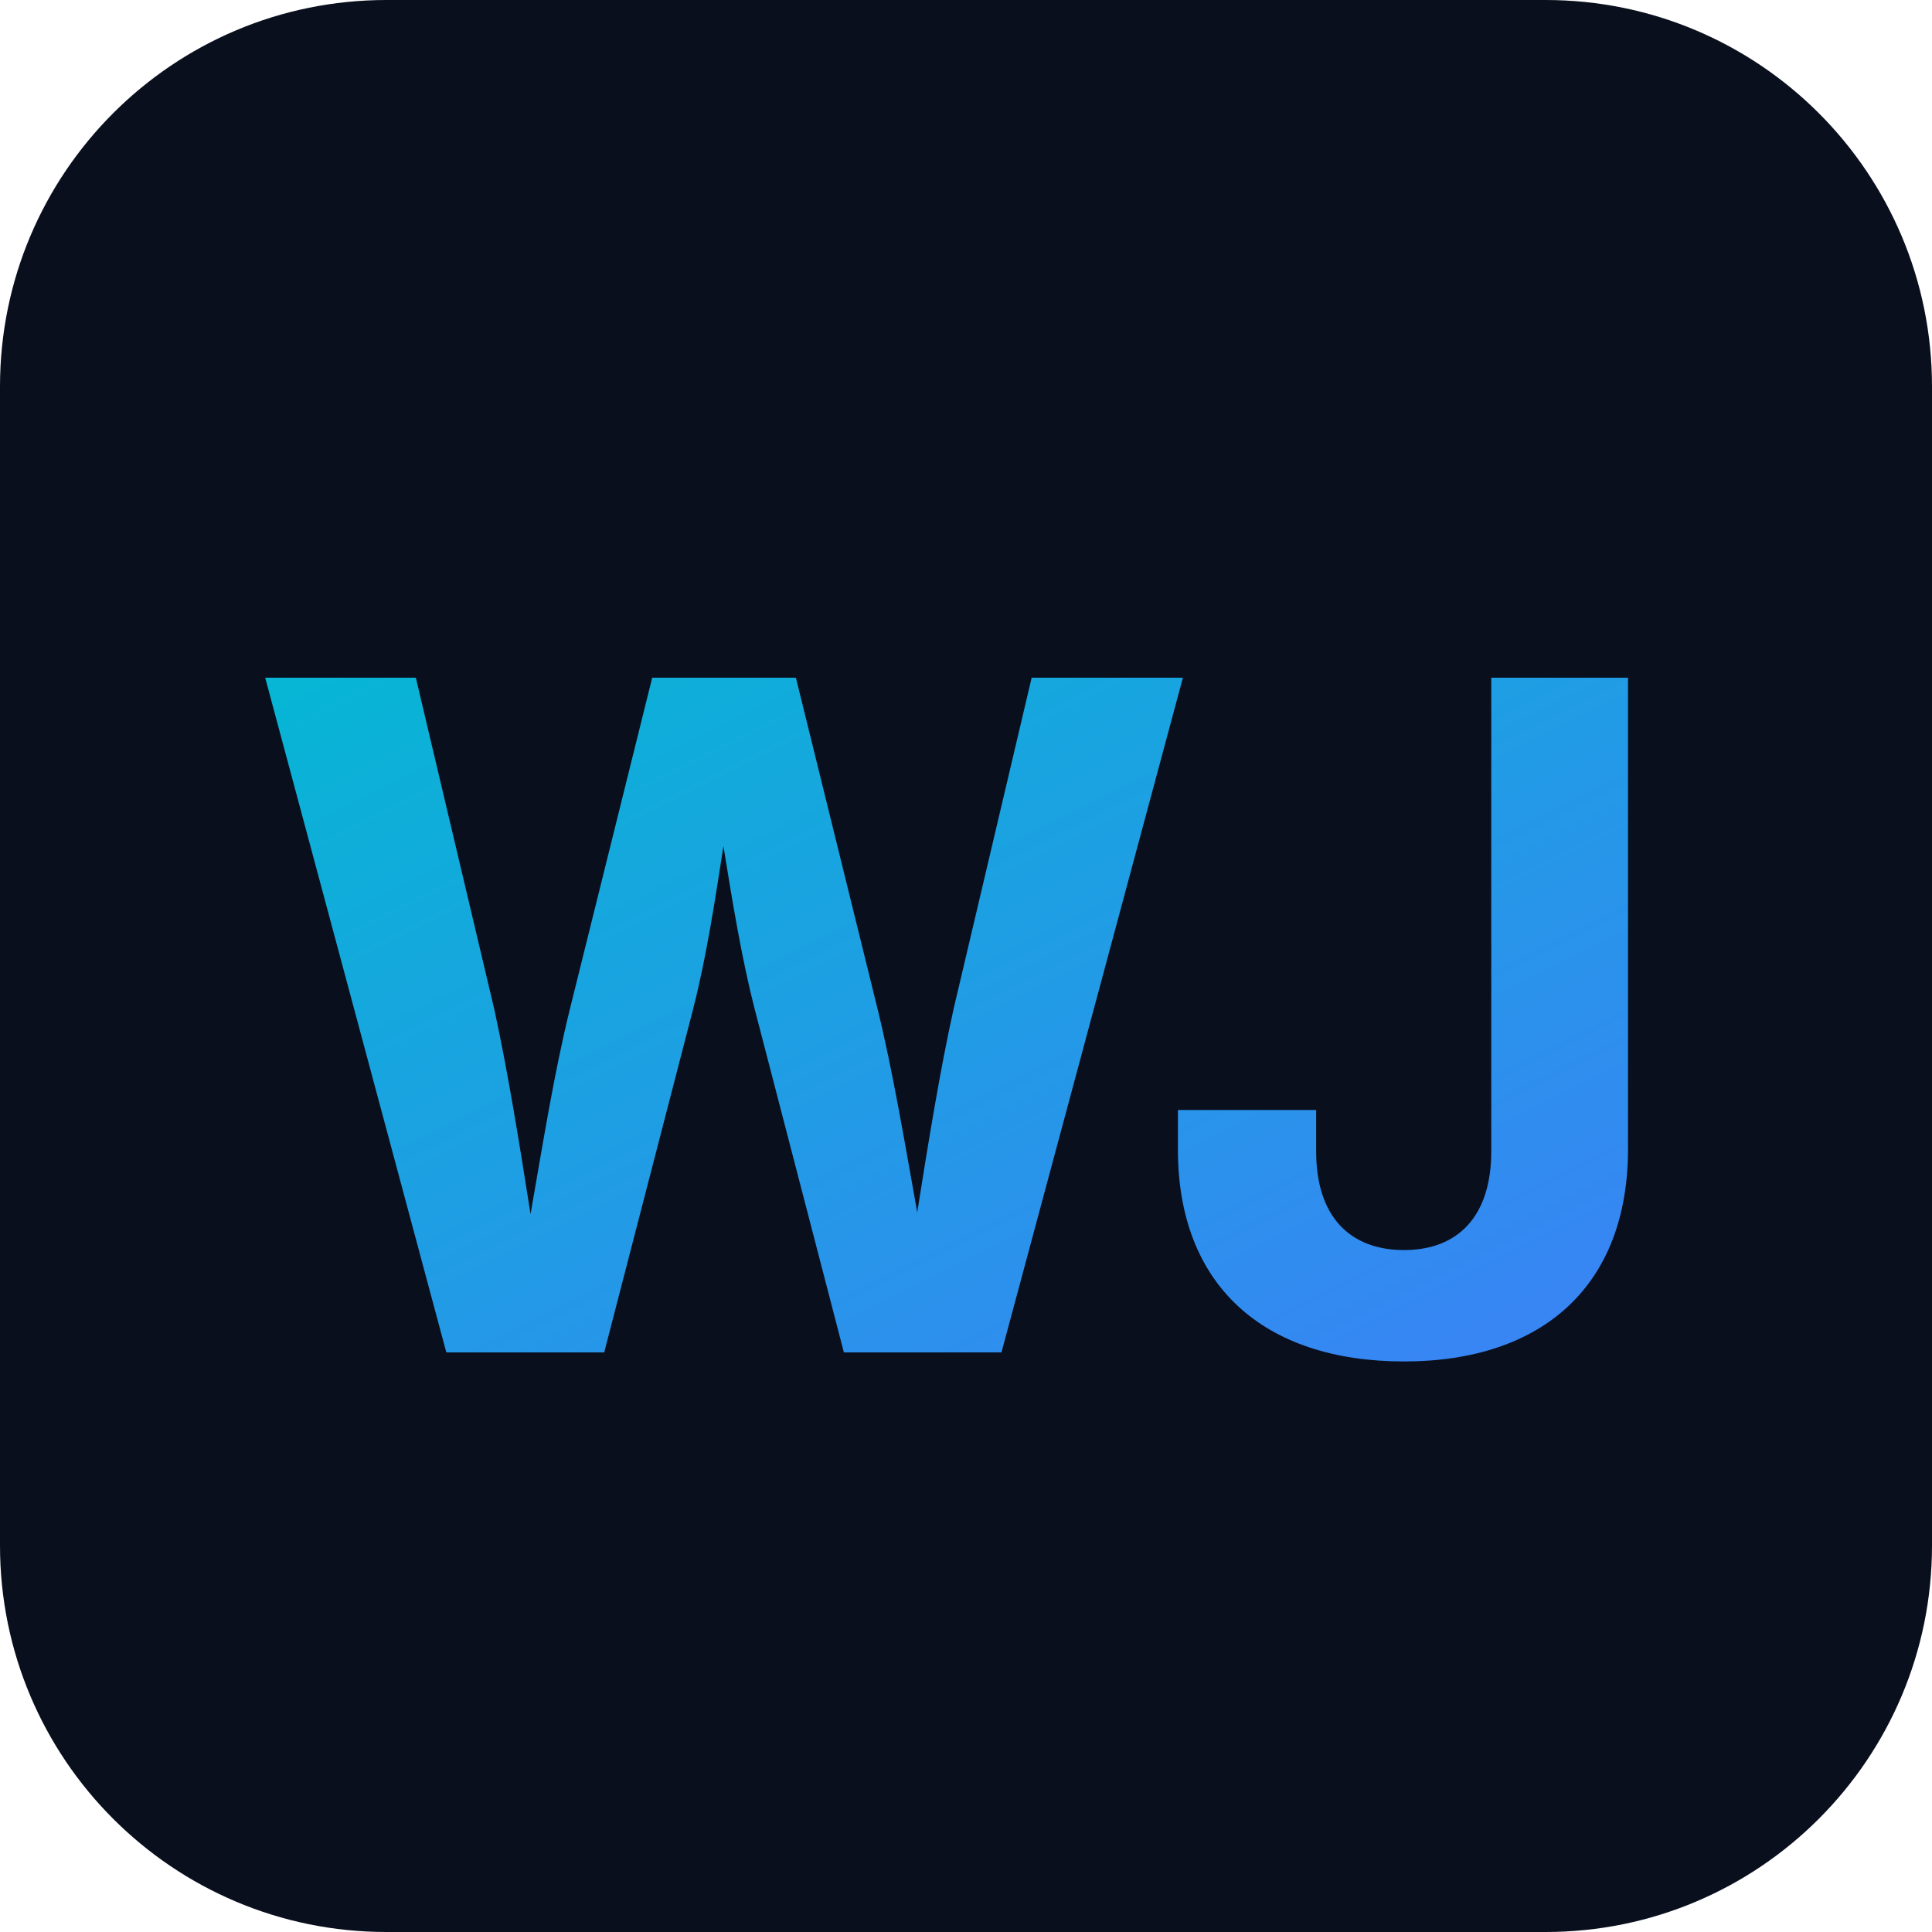
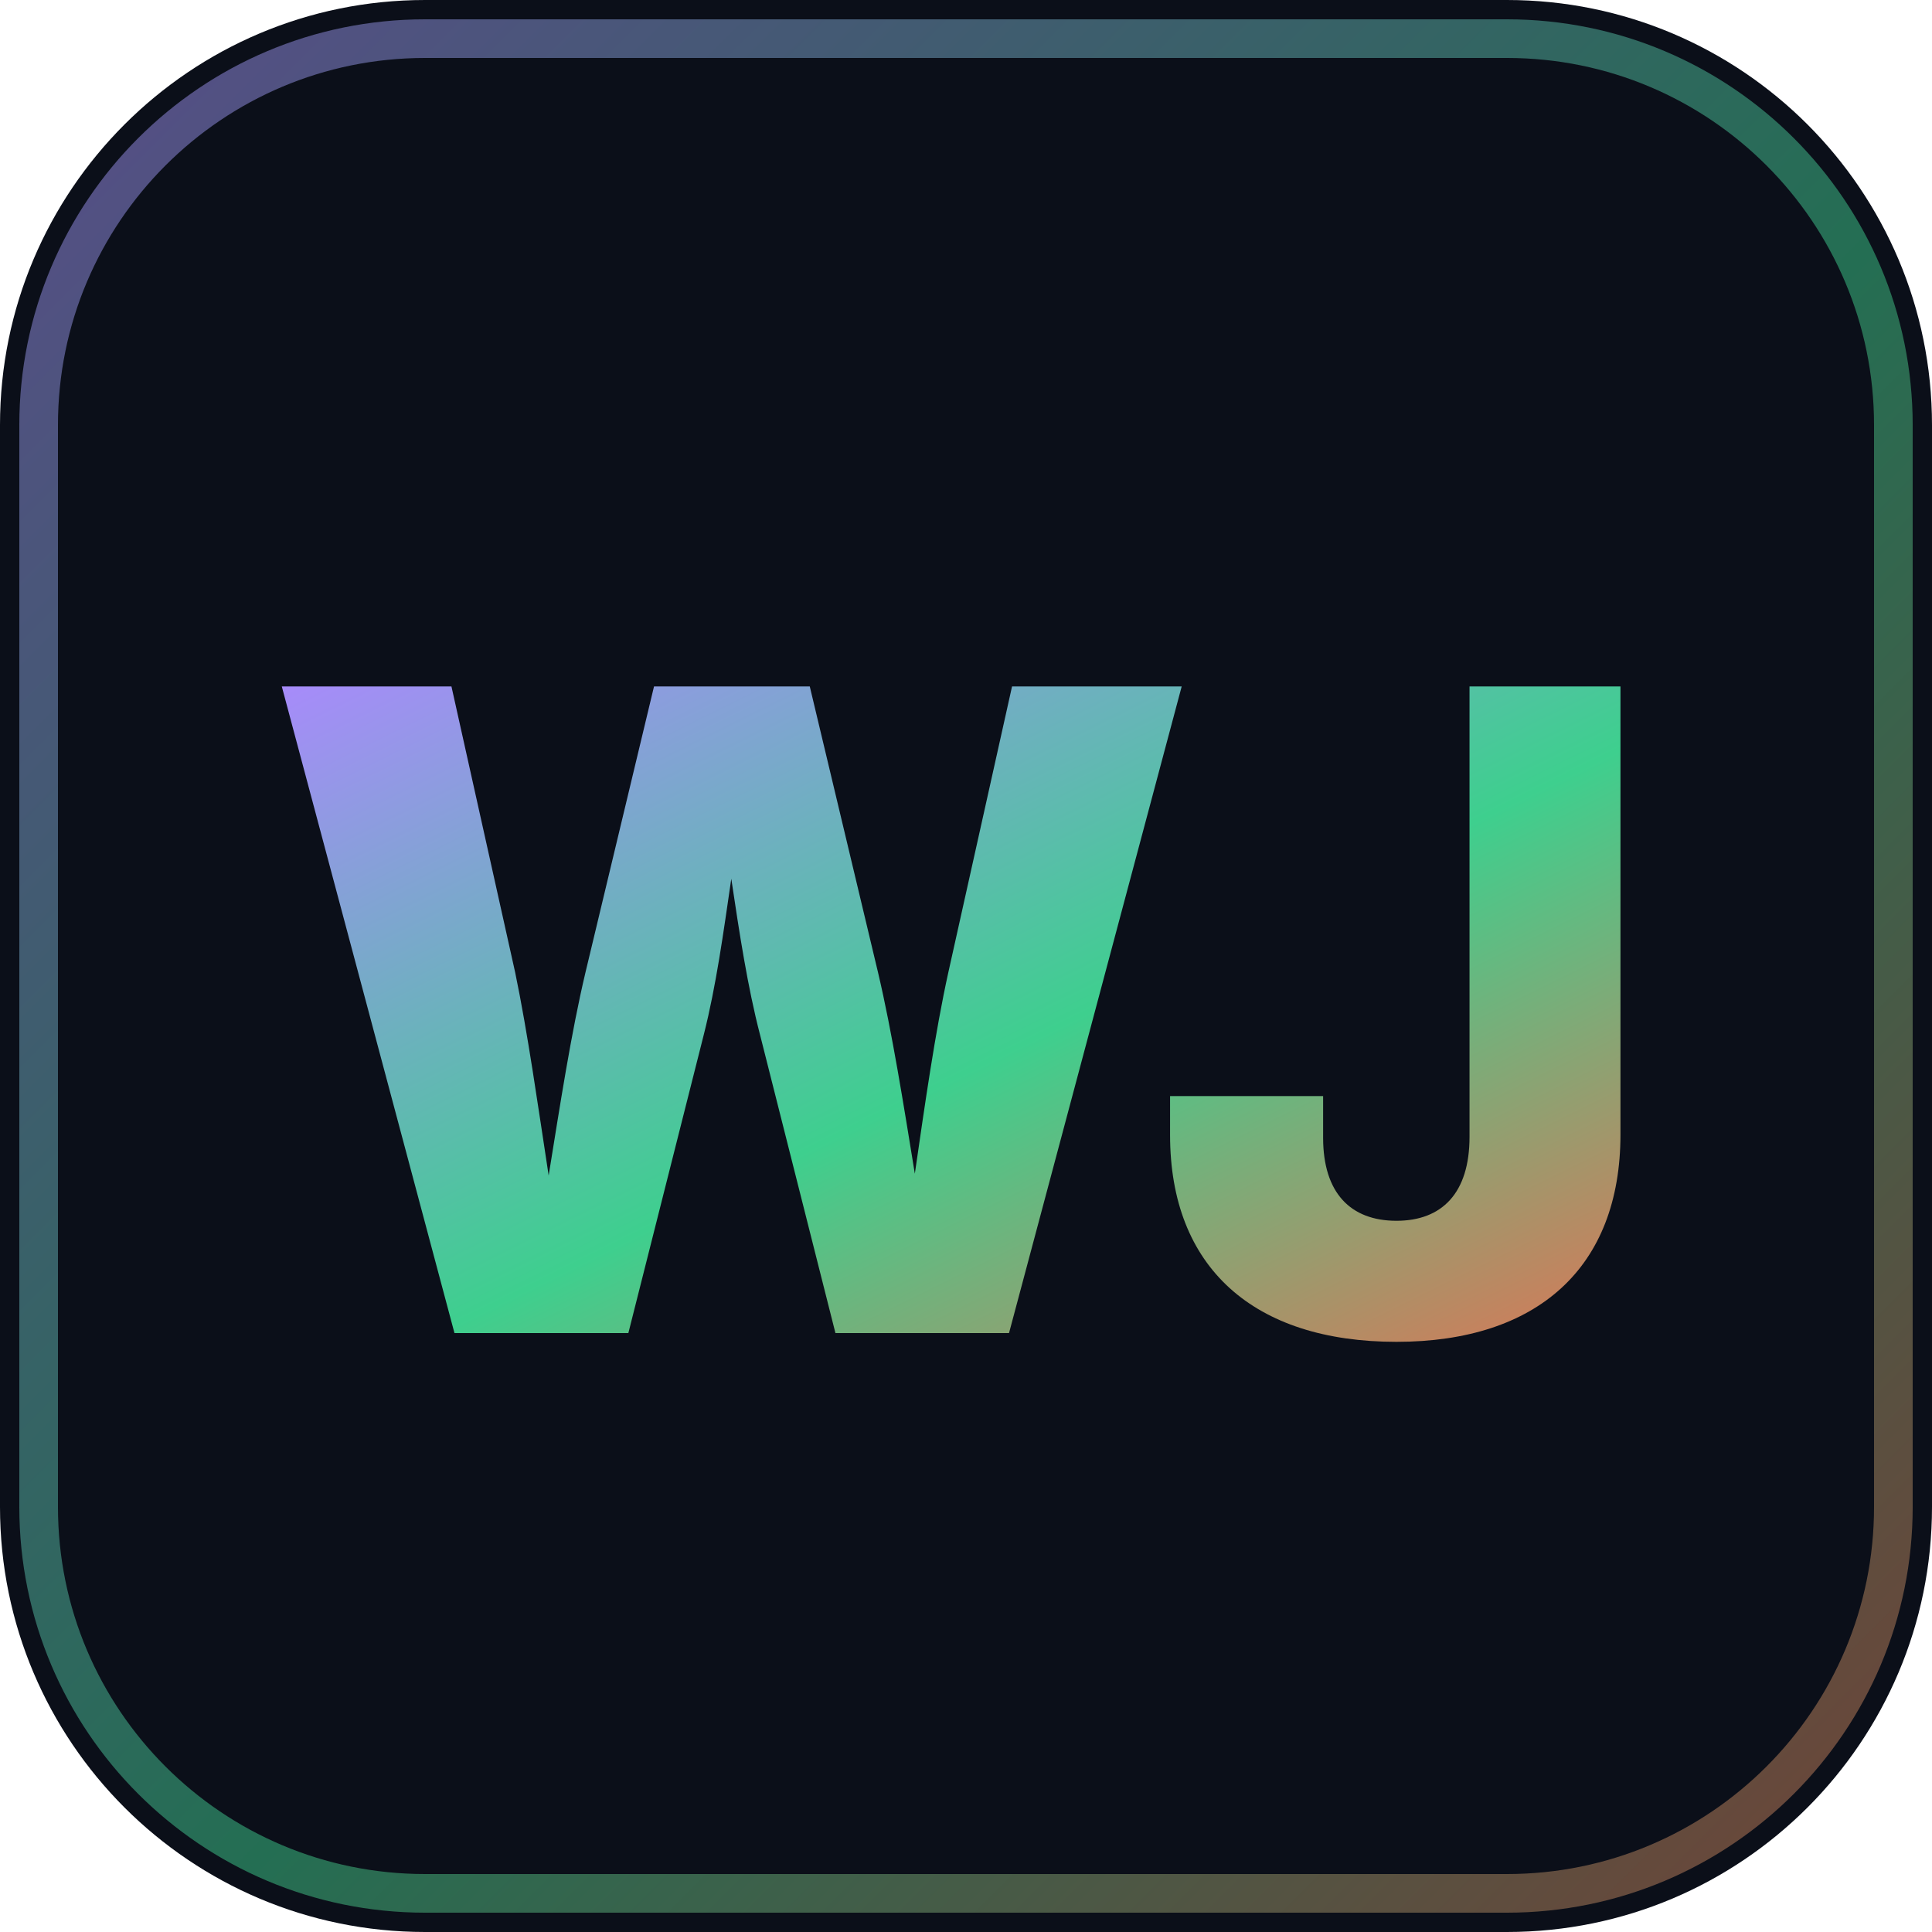
<svg xmlns="http://www.w3.org/2000/svg" viewBox="0 0 100 100">
  <defs>
    <linearGradient id="gradient" x1="0%" y1="0%" x2="100%" y2="100%">
-       <stop offset="0%" style="stop-color:#06b6d4;stop-opacity:1" />
-       <stop offset="100%" style="stop-color:#3b82f6;stop-opacity:1" />
+       <stop offset="0%" style="stop-color:#a78bfa;stop-opacity:1" />
+       <stop offset="55%" style="stop-color:#3ecf8e;stop-opacity:1" />
+       <stop offset="100%" style="stop-color:#d97757;stop-opacity:1" />
    </linearGradient>
  </defs>
-   <rect width="100" height="100" rx="20" fill="#0a0f1e" />
-   <text x="50" y="70" font-family="Inter, system-ui, sans-serif" font-size="48" font-weight="bold" text-anchor="middle" fill="url(#gradient)">WJ</text>
+   <rect width="100" height="100" rx="22" fill="#0b0f19" />
+   <rect x="2" y="2" width="96" height="96" rx="20" fill="none" stroke="url(#gradient)" stroke-width="2" stroke-opacity="0.5" />
+   <text x="50" y="69" font-family="Inter, system-ui, sans-serif" font-size="46" font-weight="800" text-anchor="middle" fill="url(#gradient)">WJ</text>
</svg>
